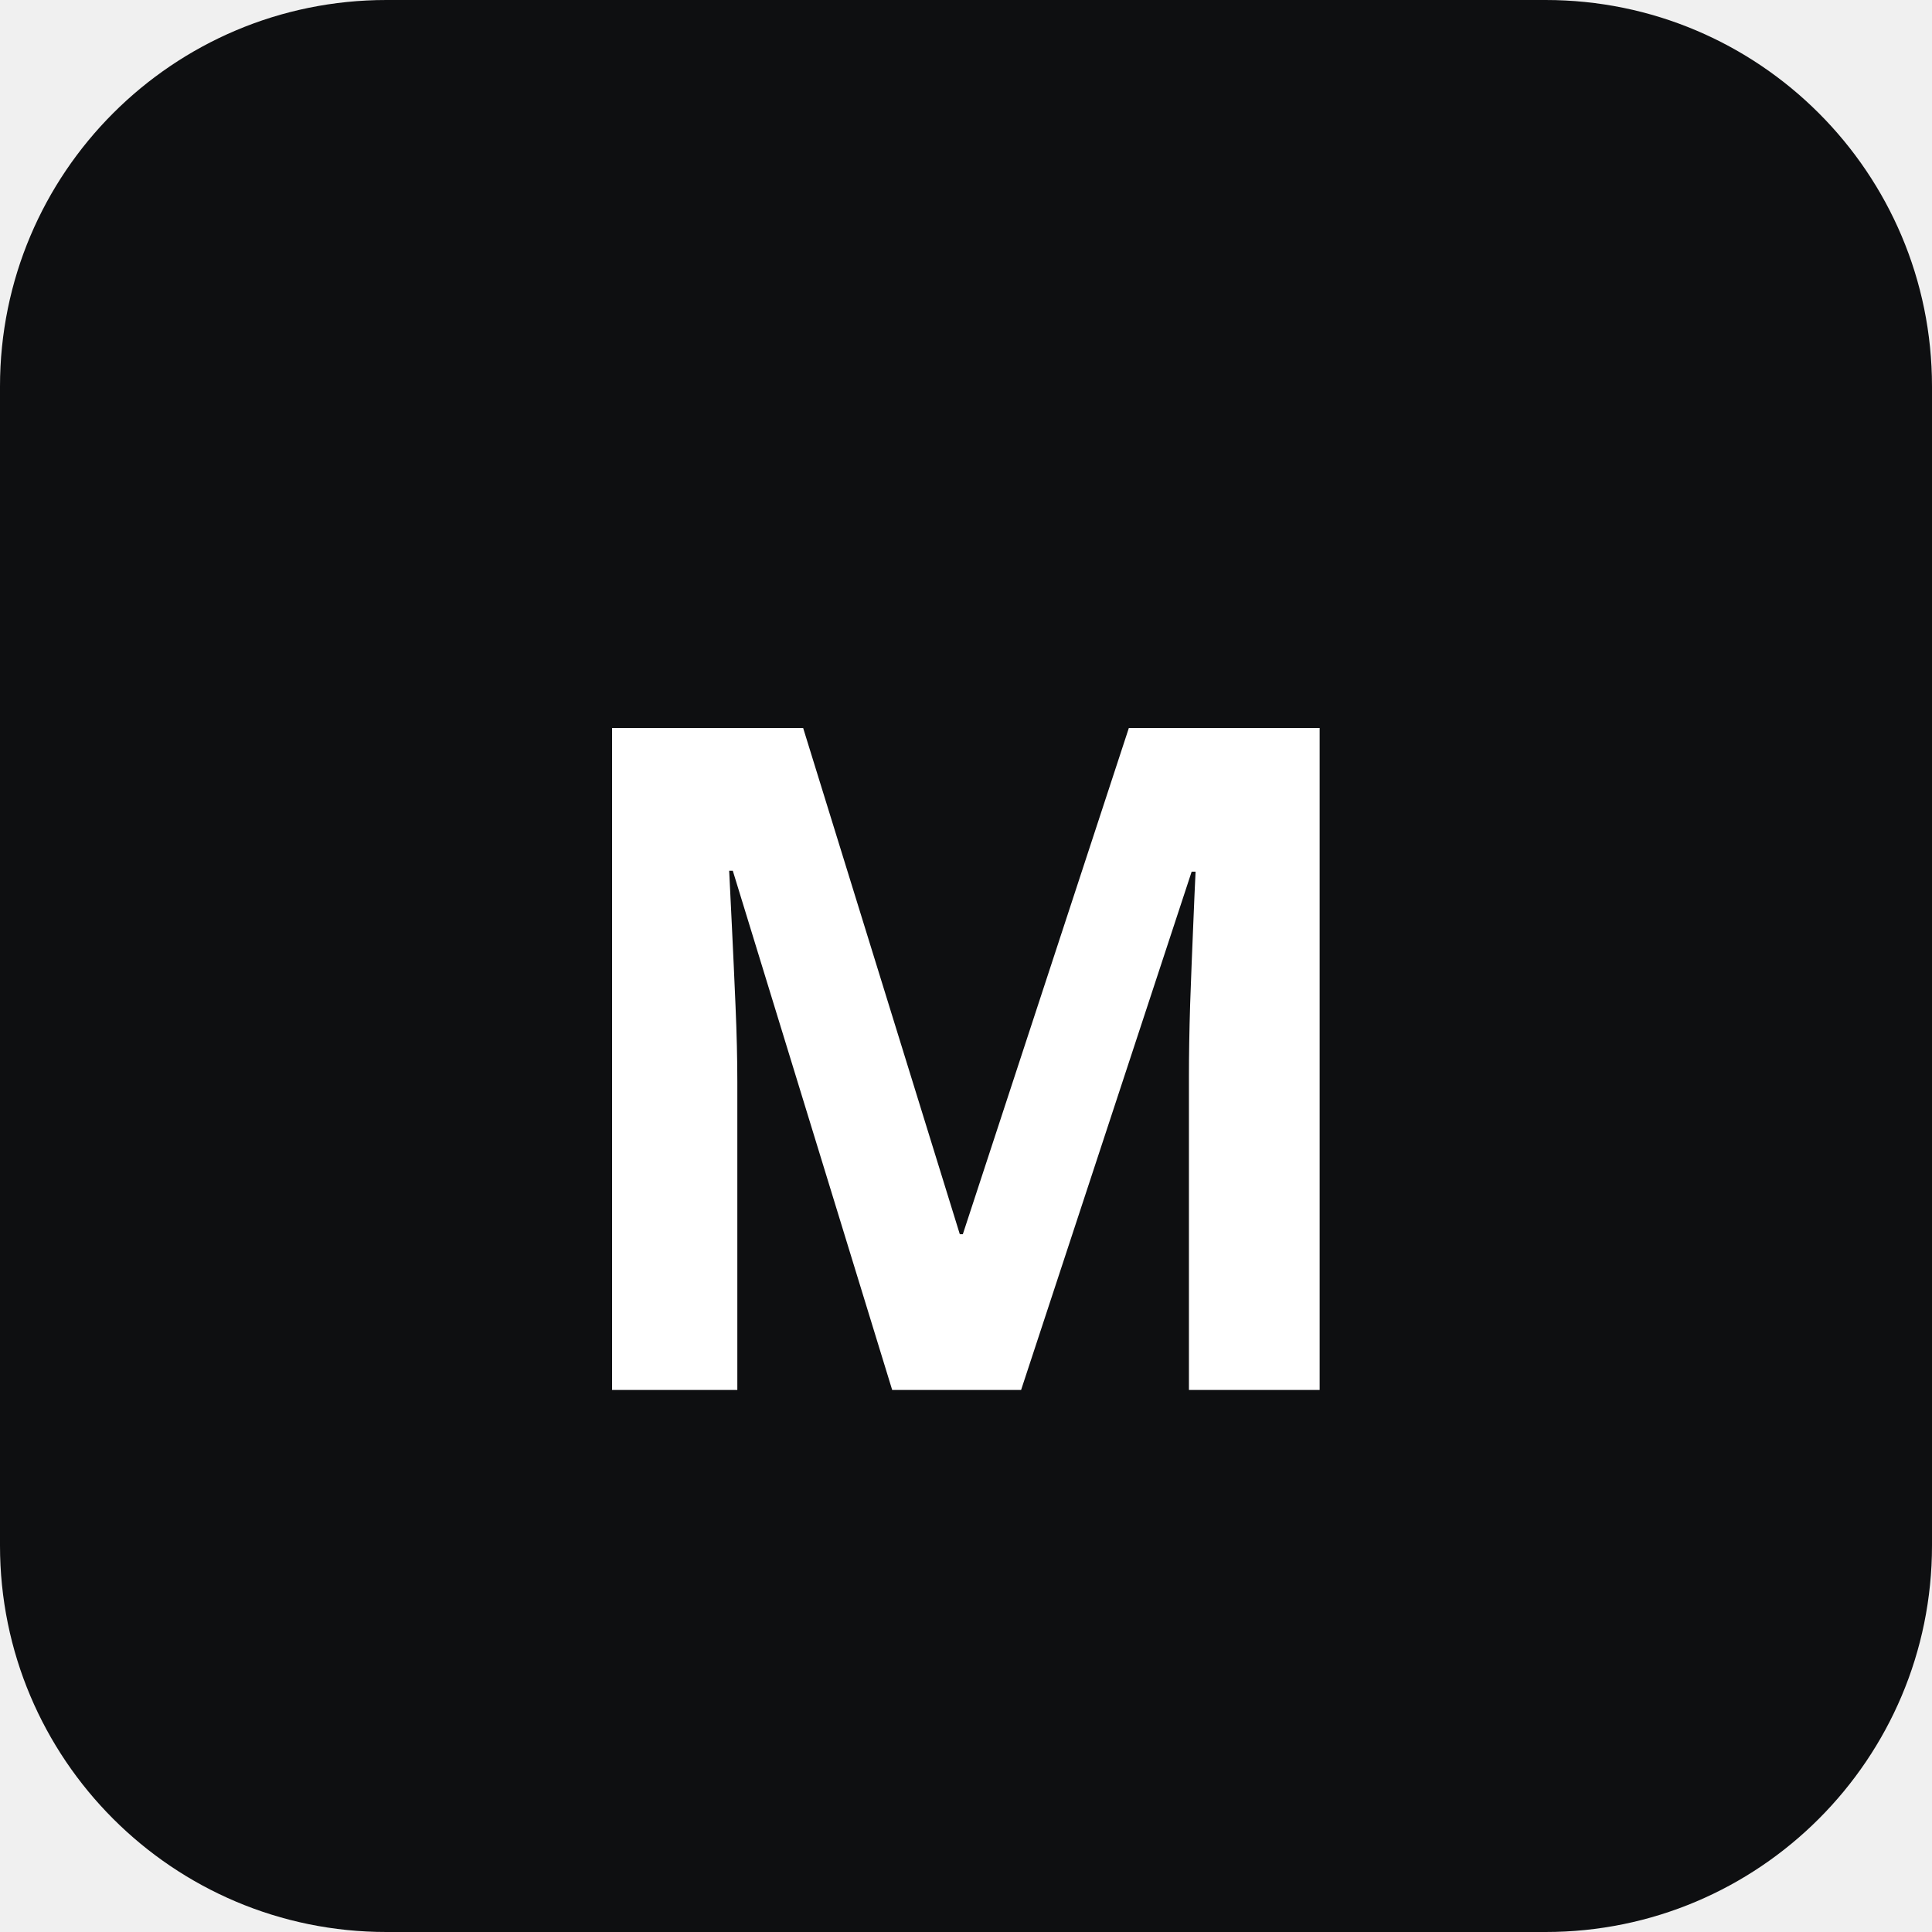
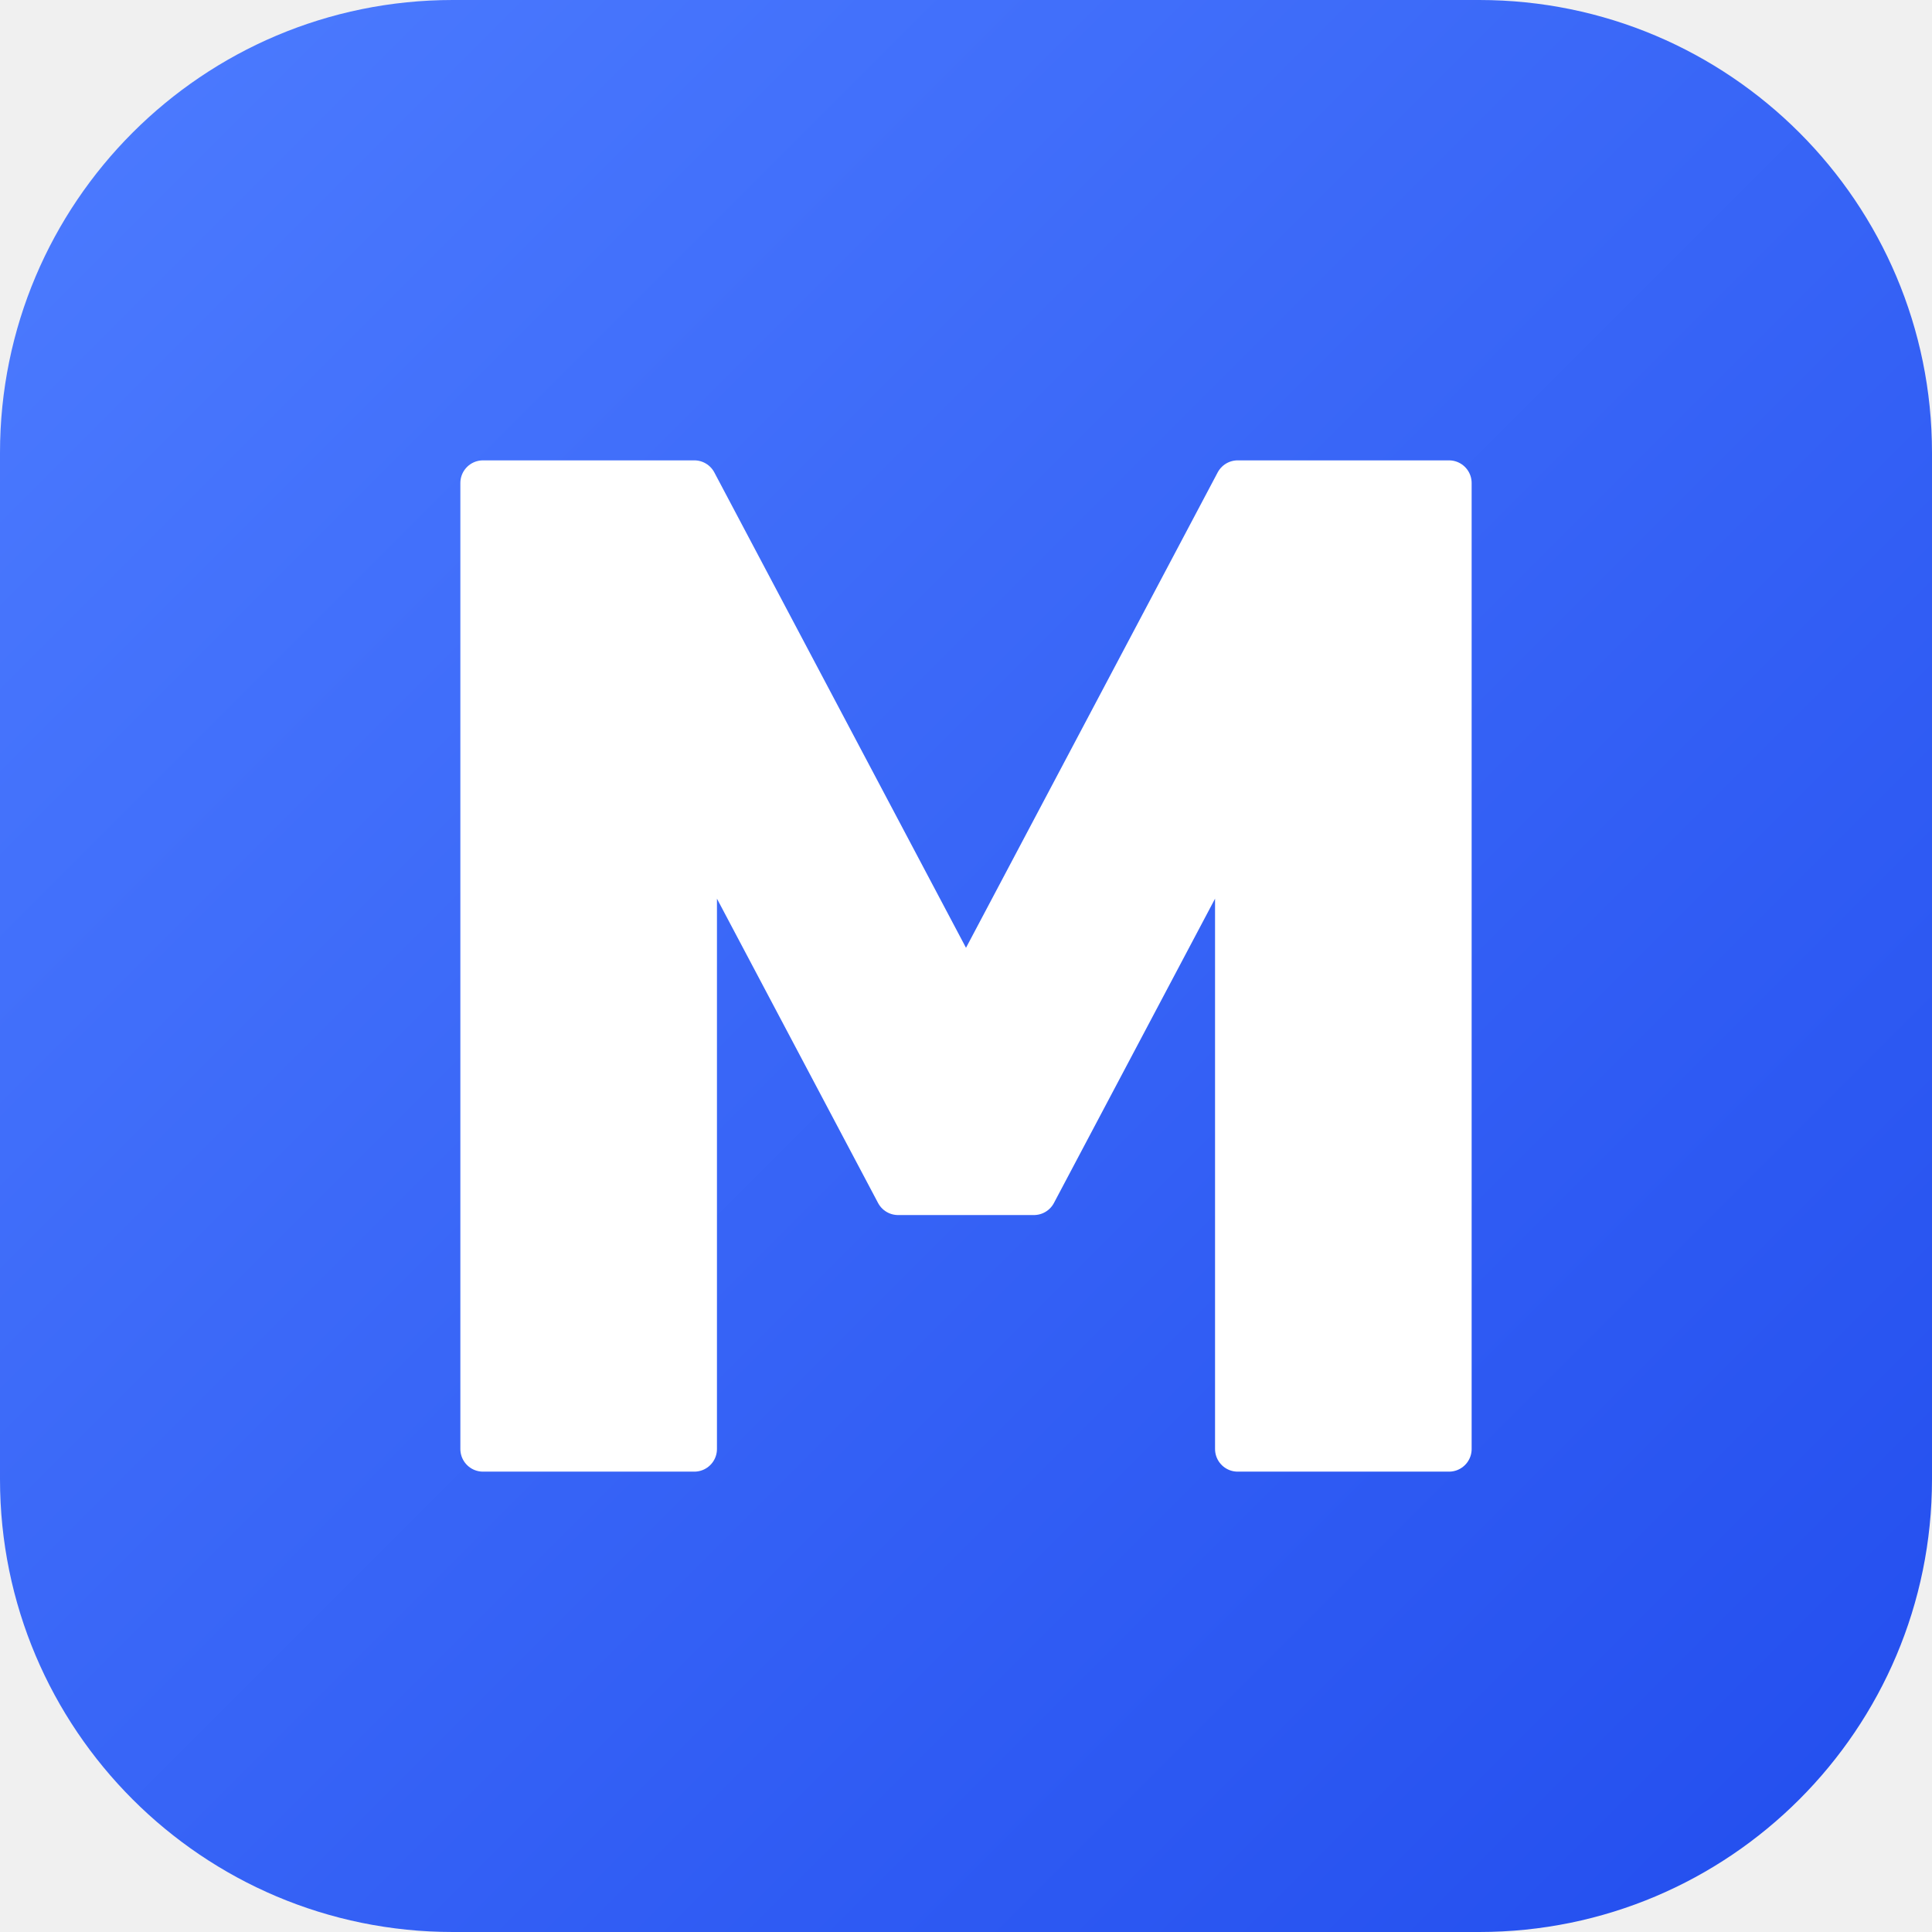
- <svg xmlns="http://www.w3.org/2000/svg" viewBox="0 0 100 100">
-   <rect width="100" height="100" rx="20" fill="#0e0f11" />
-   <text x="50%" y="55%" dominant-baseline="middle" text-anchor="middle" font-family="system-ui, sans-serif" font-size="48" font-weight="bold" fill="#ffffff">M</text>
+ <svg xmlns="http://www.w3.org/2000/svg" viewBox="0 0 512 512" width="512" height="512">
+   <defs>
+     <linearGradient id="brandGrad" x1="0%" y1="0%" x2="100%" y2="100%">
+       <stop offset="0%" stop-color="#4d7cff" />
+       <stop offset="100%" stop-color="#224dee" />
+     </linearGradient>
+   </defs>
+   <rect width="512" height="512" rx="120" fill="url(#brandGrad)" />
+   <path d="M 128 384 L 128 128 L 184 128 L 256 264 L 328 128 L 384 128 L 384 384 L 328 384 L 328 214 L 274 316 L 238 316 L 184 214 L 184 384 Z" fill="#ffffff" stroke="#ffffff" stroke-width="12" stroke-linejoin="round" stroke-linecap="round" />
</svg>
